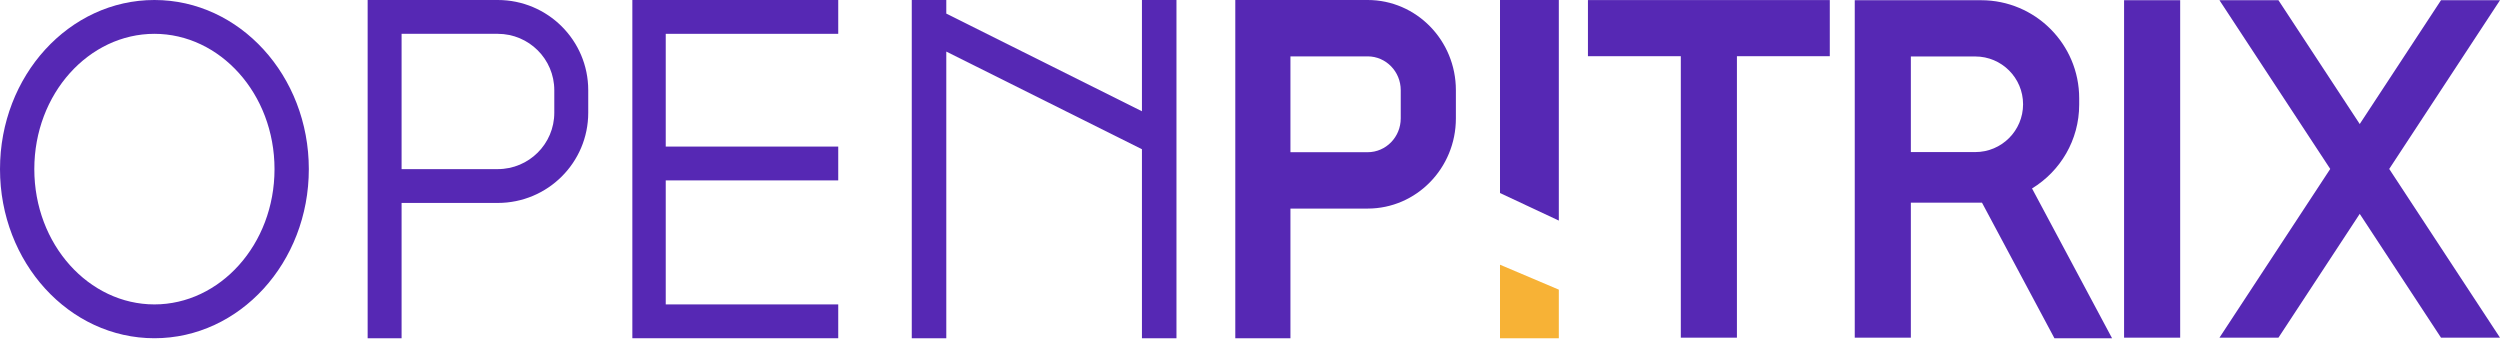
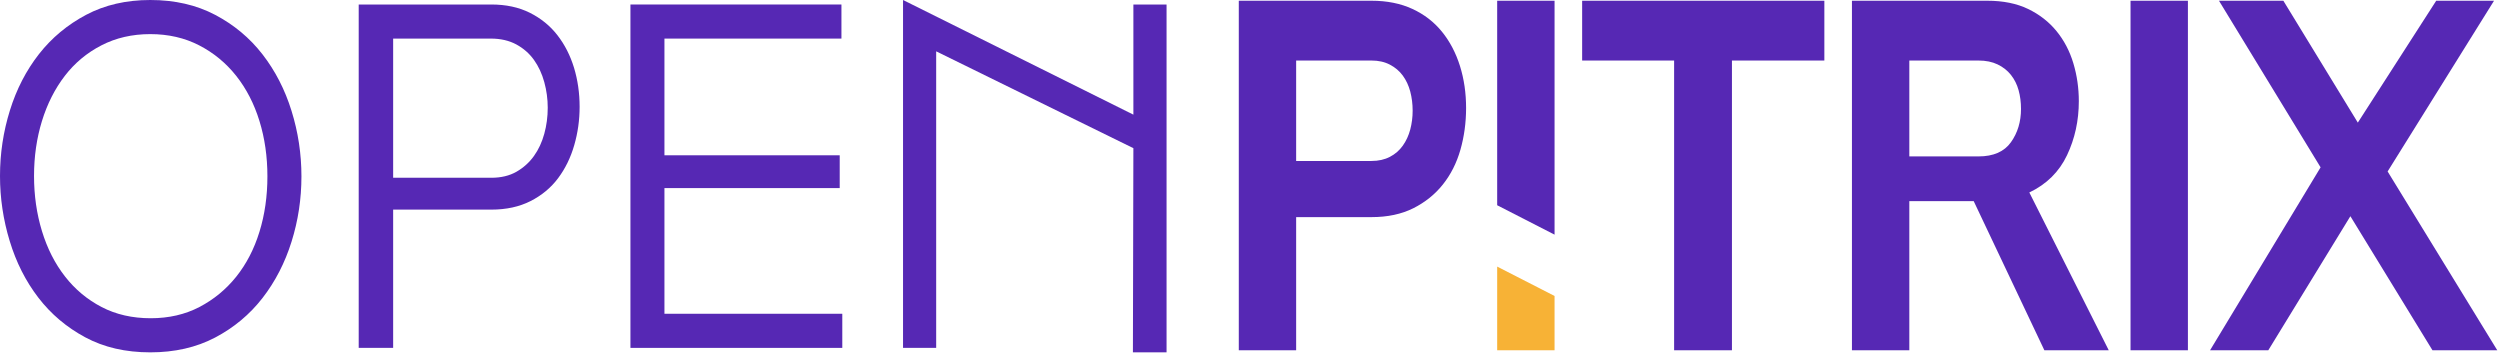
- <svg xmlns="http://www.w3.org/2000/svg" width="170px" height="23px" viewBox="0 0 170 23" version="1.1">
+ <svg xmlns="http://www.w3.org/2000/svg" width="85px" height="12px" viewBox="0 0 85 12" version="1.1">
  <defs />
-   <g id="openpitrix官网页面" stroke="none" stroke-width="1" fill="none" fill-rule="evenodd" transform="translate(-140, -30)">
-     <g id="logo-new" transform="translate(140, 30)">
-       <path d="M160.462,8.434 L165.989,0.015 L170,0.015 L162.467,11.488 L170,22.962 L165.989,22.962 L160.462,14.543 L154.934,22.962 L150.923,22.962 L158.456,11.488 L150.923,0.015 L154.934,0.015 L160.462,8.434 Z M134.776,13.783 C134.755,13.783 134.734,13.783 134.714,13.783 L129.938,13.783 L129.938,22.962 L126.123,22.962 L126.123,0.015 L129.938,0.015 L134.714,0.015 C138.398,0.015 141.385,3.002 141.385,6.686 L141.385,7.112 C141.385,9.528 140.1,11.644 138.178,12.815 L143.62,23 L139.701,23 L134.776,13.783 Z M118.111,3.82 L118.111,22.962 L114.295,22.962 L114.295,3.82 L107.98,3.82 L107.98,0.005 L124.426,0.005 L124.426,3.82 L118.111,3.82 Z M129.938,3.84 L129.938,10.341 L134.319,10.341 C136.114,10.341 137.569,8.886 137.569,7.09 C137.569,5.295 136.114,3.84 134.319,3.84 L129.938,3.84 Z M144.437,0.015 L148.252,0.015 L148.252,22.962 L144.437,22.962 L144.437,0.015 Z" id="Combined-Shape" fill="#5628B4" />
-       <path d="M10.5,20.7 C14.952,20.7 18.667,16.632 18.667,11.5 C18.667,6.368 14.952,2.3 10.5,2.3 C6.048,2.3 2.333,6.368 2.333,11.5 C2.333,16.632 6.048,20.7 10.5,20.7 Z M10.5,23 C4.701,23 0,17.851 0,11.5 C0,5.149 4.701,0 10.5,0 C16.299,0 21,5.149 21,11.5 C21,17.851 16.299,23 10.5,23 Z" id="Oval-2" fill="#5628B4" fill-rule="nonzero" />
-       <path d="M27.308,0 L33.846,0 C37.245,0 40,2.746 40,6.133 L40,7.667 C40,11.054 37.245,13.8 33.846,13.8 L27.308,13.8 L27.308,23 L25,23 L25,0 L27.308,0 Z M27.308,2.3 L27.308,11.5 L33.846,11.5 C35.97,11.5 37.692,9.784 37.692,7.667 L37.692,6.133 C37.692,4.016 35.97,2.3 33.846,2.3 L27.308,2.3 Z" id="Combined-Shape" fill="#5628B4" />
-       <path d="M87.75,0 L93,0 C96.314,0 99,2.746 99,6.133 L99,8.05 C99,11.437 96.314,14.183 93,14.183 L87.75,14.183 L87.75,23 L84,23 L84,0 L87.75,0 Z M87.75,3.833 L87.75,10.35 L93,10.35 C94.243,10.35 95.25,9.32 95.25,8.05 L95.25,6.133 C95.25,4.863 94.243,3.833 93,3.833 L87.75,3.833 Z" id="Combined-Shape" fill="#5628B4" />
-       <polygon id="Combined-Shape" fill="#5628B4" points="57 2.3 45.27 2.3 45.27 9.967 57 9.967 57 12.267 45.27 12.267 45.27 20.7 57 20.7 57 23 43 23 43 0 45.27 0 57 0" />
-       <polygon id="Combined-Shape" fill="#5628B4" points="77.652 7.566 77.652 0 80 0 80 23 77.652 23 77.652 10.147 64.348 3.507 64.348 23 62 23 62 0 64.348 0 64.348 0.925" />
-       <polygon id="Rectangle-4-Copy-8" fill="#5628B4" points="102 0 106 0 106 15 102 13.125" />
-       <polygon id="Rectangle-4-Copy-15" fill="#F7B236" transform="translate(104, 20.5) rotate(-180) translate(-104, -20.5) " points="102 18 106 18 106 23 102 21.304" />
+   <g stroke="none" stroke-width="1" fill="none" fill-rule="evenodd" transform="translate(-16, -88)">
+     <g id="logo-new-m" transform="translate(16, 88)">
+       <path d="M44.069,5.473 L46.631,5.473 C46.869,5.473 47.077,5.426 47.256,5.333 C47.435,5.24 47.581,5.113 47.695,4.953 C47.809,4.793 47.894,4.609 47.949,4.402 C48.003,4.195 48.03,3.983 48.03,3.765 C48.03,3.538 48.003,3.321 47.949,3.114 C47.894,2.907 47.809,2.726 47.695,2.57 C47.581,2.415 47.435,2.291 47.256,2.198 C47.077,2.104 46.869,2.058 46.631,2.058 L44.069,2.058 L44.069,5.473 Z M46.631,0.025 C47.157,0.025 47.621,0.118 48.023,0.304 C48.425,0.49 48.76,0.749 49.028,1.08 C49.296,1.411 49.499,1.799 49.639,2.244 C49.778,2.689 49.847,3.165 49.847,3.672 C49.847,4.169 49.782,4.643 49.654,5.093 C49.525,5.543 49.326,5.936 49.058,6.272 C48.79,6.609 48.455,6.878 48.053,7.08 C47.651,7.281 47.177,7.382 46.631,7.382 L44.069,7.382 L44.069,11.91 L42.119,11.91 L42.119,0.025 L46.631,0.025 Z" id="Fill-1" fill="#5628B4" />
+       <polygon id="Fill-37" fill="#5628B4" points="50.904 6.978 50.904 0.025 52.855 0.025 52.855 7.978" />
+       <polygon id="Fill-64" fill="#5628B4" points="62.028 0.025 62.028 2.058 58.886 2.058 58.886 11.909 56.92 11.909 56.92 2.058 53.793 2.058 53.793 0.025" />
+       <path d="M64.917,5.318 L67.27,5.318 C67.776,5.318 68.143,5.157 68.372,4.836 C68.6,4.516 68.714,4.138 68.714,3.703 C68.714,3.476 68.687,3.264 68.632,3.067 C68.578,2.871 68.491,2.697 68.372,2.547 C68.253,2.397 68.101,2.278 67.918,2.19 C67.734,2.102 67.518,2.058 67.27,2.058 L64.917,2.058 L64.917,5.318 Z M67.568,0.025 C68.104,0.025 68.566,0.118 68.953,0.304 C69.34,0.49 69.662,0.741 69.921,1.057 C70.178,1.373 70.37,1.737 70.494,2.151 C70.618,2.565 70.68,2.995 70.68,3.439 C70.68,4.102 70.546,4.715 70.278,5.279 C70.01,5.843 69.583,6.265 68.997,6.544 L71.697,11.908 L69.509,11.91 L67.106,6.839 L64.917,6.839 L64.917,11.91 L62.966,11.91 L62.966,0.025 L67.568,0.025 Z" id="Fill-87" fill="#5628B4" />
+       <polygon id="Fill-116" fill="#5628B4" points="84.797 0.025 81.179 5.83 84.907 11.909 82.704 11.909 79.913 7.351 77.122 11.909 75.142 11.909 78.9 5.69 75.445 0.025 77.634 0.025 80.166 4.169 82.831 0.025" />
+       <polygon id="Combined-Shape" fill="#5628B4" points="74.389 0.025 74.389 11.908 72.438 11.91 72.438 0.025" />
+       <polygon id="Fill-162" fill="#F7B236" points="52.855 10.063 52.855 11.91 50.904 11.909 50.904 9.064" />
+       <path d="M5.11,1.16 C4.495,1.16 3.941,1.287 3.448,1.542 C2.955,1.796 2.54,2.142 2.204,2.579 C1.867,3.017 1.608,3.528 1.427,4.113 C1.247,4.698 1.157,5.321 1.157,5.982 C1.157,6.644 1.247,7.27 1.427,7.859 C1.608,8.45 1.869,8.964 2.211,9.401 C2.552,9.839 2.967,10.185 3.455,10.439 C3.943,10.693 4.5,10.82 5.124,10.82 C5.739,10.82 6.291,10.693 6.779,10.439 C7.267,10.185 7.684,9.841 8.031,9.409 C8.377,8.976 8.641,8.468 8.821,7.883 C9.002,7.298 9.092,6.669 9.092,5.998 C9.092,5.326 9.002,4.698 8.821,4.113 C8.641,3.528 8.377,3.017 8.031,2.579 C7.684,2.142 7.265,1.796 6.772,1.542 C6.278,1.287 5.725,1.16 5.11,1.16 M5.11,-4e-05 C5.939,-4e-05 6.674,0.168 7.313,0.504 C7.952,0.84 8.49,1.287 8.924,1.847 C9.358,2.406 9.688,3.047 9.912,3.77 C10.137,4.492 10.249,5.235 10.249,5.998 C10.249,6.761 10.137,7.501 9.912,8.218 C9.688,8.935 9.358,9.574 8.924,10.134 C8.49,10.693 7.952,11.141 7.313,11.477 C6.674,11.813 5.939,11.98 5.11,11.98 C4.27,11.98 3.533,11.81 2.899,11.469 C2.264,11.128 1.732,10.678 1.303,10.119 C0.873,9.559 0.549,8.918 0.33,8.195 C0.11,7.473 5.75620768e-05,6.736 5.75620768e-05,5.982 C5.75620768e-05,5.22 0.112,4.477 0.337,3.754 C0.561,3.032 0.891,2.394 1.325,1.839 C1.759,1.285 2.294,0.84 2.928,0.504 C3.563,0.168 4.29,-4e-05 5.11,-4e-05" id="Fill-164" fill="#5628B4" />
+       <path d="M13.367,6.044 L16.705,6.044 C17.037,6.044 17.323,5.975 17.562,5.838 C17.801,5.7 17.999,5.522 18.155,5.303 C18.311,5.085 18.428,4.833 18.506,4.548 C18.584,4.263 18.623,3.968 18.623,3.663 C18.623,3.368 18.584,3.078 18.506,2.793 C18.428,2.508 18.311,2.256 18.155,2.037 C17.999,1.819 17.798,1.643 17.555,1.511 C17.31,1.379 17.023,1.312 16.691,1.312 L13.367,1.312 L13.367,6.044 Z M16.705,0.153 C17.203,0.153 17.64,0.247 18.016,0.435 C18.392,0.624 18.704,0.877 18.953,1.198 C19.202,1.518 19.389,1.887 19.517,2.304 C19.643,2.722 19.707,3.164 19.707,3.632 C19.707,4.08 19.646,4.515 19.524,4.937 C19.402,5.359 19.219,5.733 18.975,6.059 C18.731,6.385 18.418,6.644 18.038,6.837 C17.657,7.03 17.213,7.127 16.705,7.127 L13.367,7.127 L13.367,11.828 L12.196,11.828 L12.196,0.153 L16.705,0.153 Z" id="Fill-167" fill="#5628B4" />
+       <polygon id="Fill-169" fill="#5628B4" points="28.609 0.153 28.609 1.312 22.591 1.312 22.591 5.28 28.55 5.28 28.55 6.395 22.591 6.395 22.591 10.668 28.638 10.668 28.638 11.828 21.435 11.828 21.435 0.153" />
+       <polygon id="Fill-171" fill="#5628B4" points="38.535 3.898 38.535 3.898 38.535 0.153 39.663 0.153 39.663 11.98 38.519 11.979 38.535 5.038 31.83 1.745 31.83 11.828 30.703 11.828 30.703 -8.00000001e-05" />
    </g>
  </g>
</svg>
